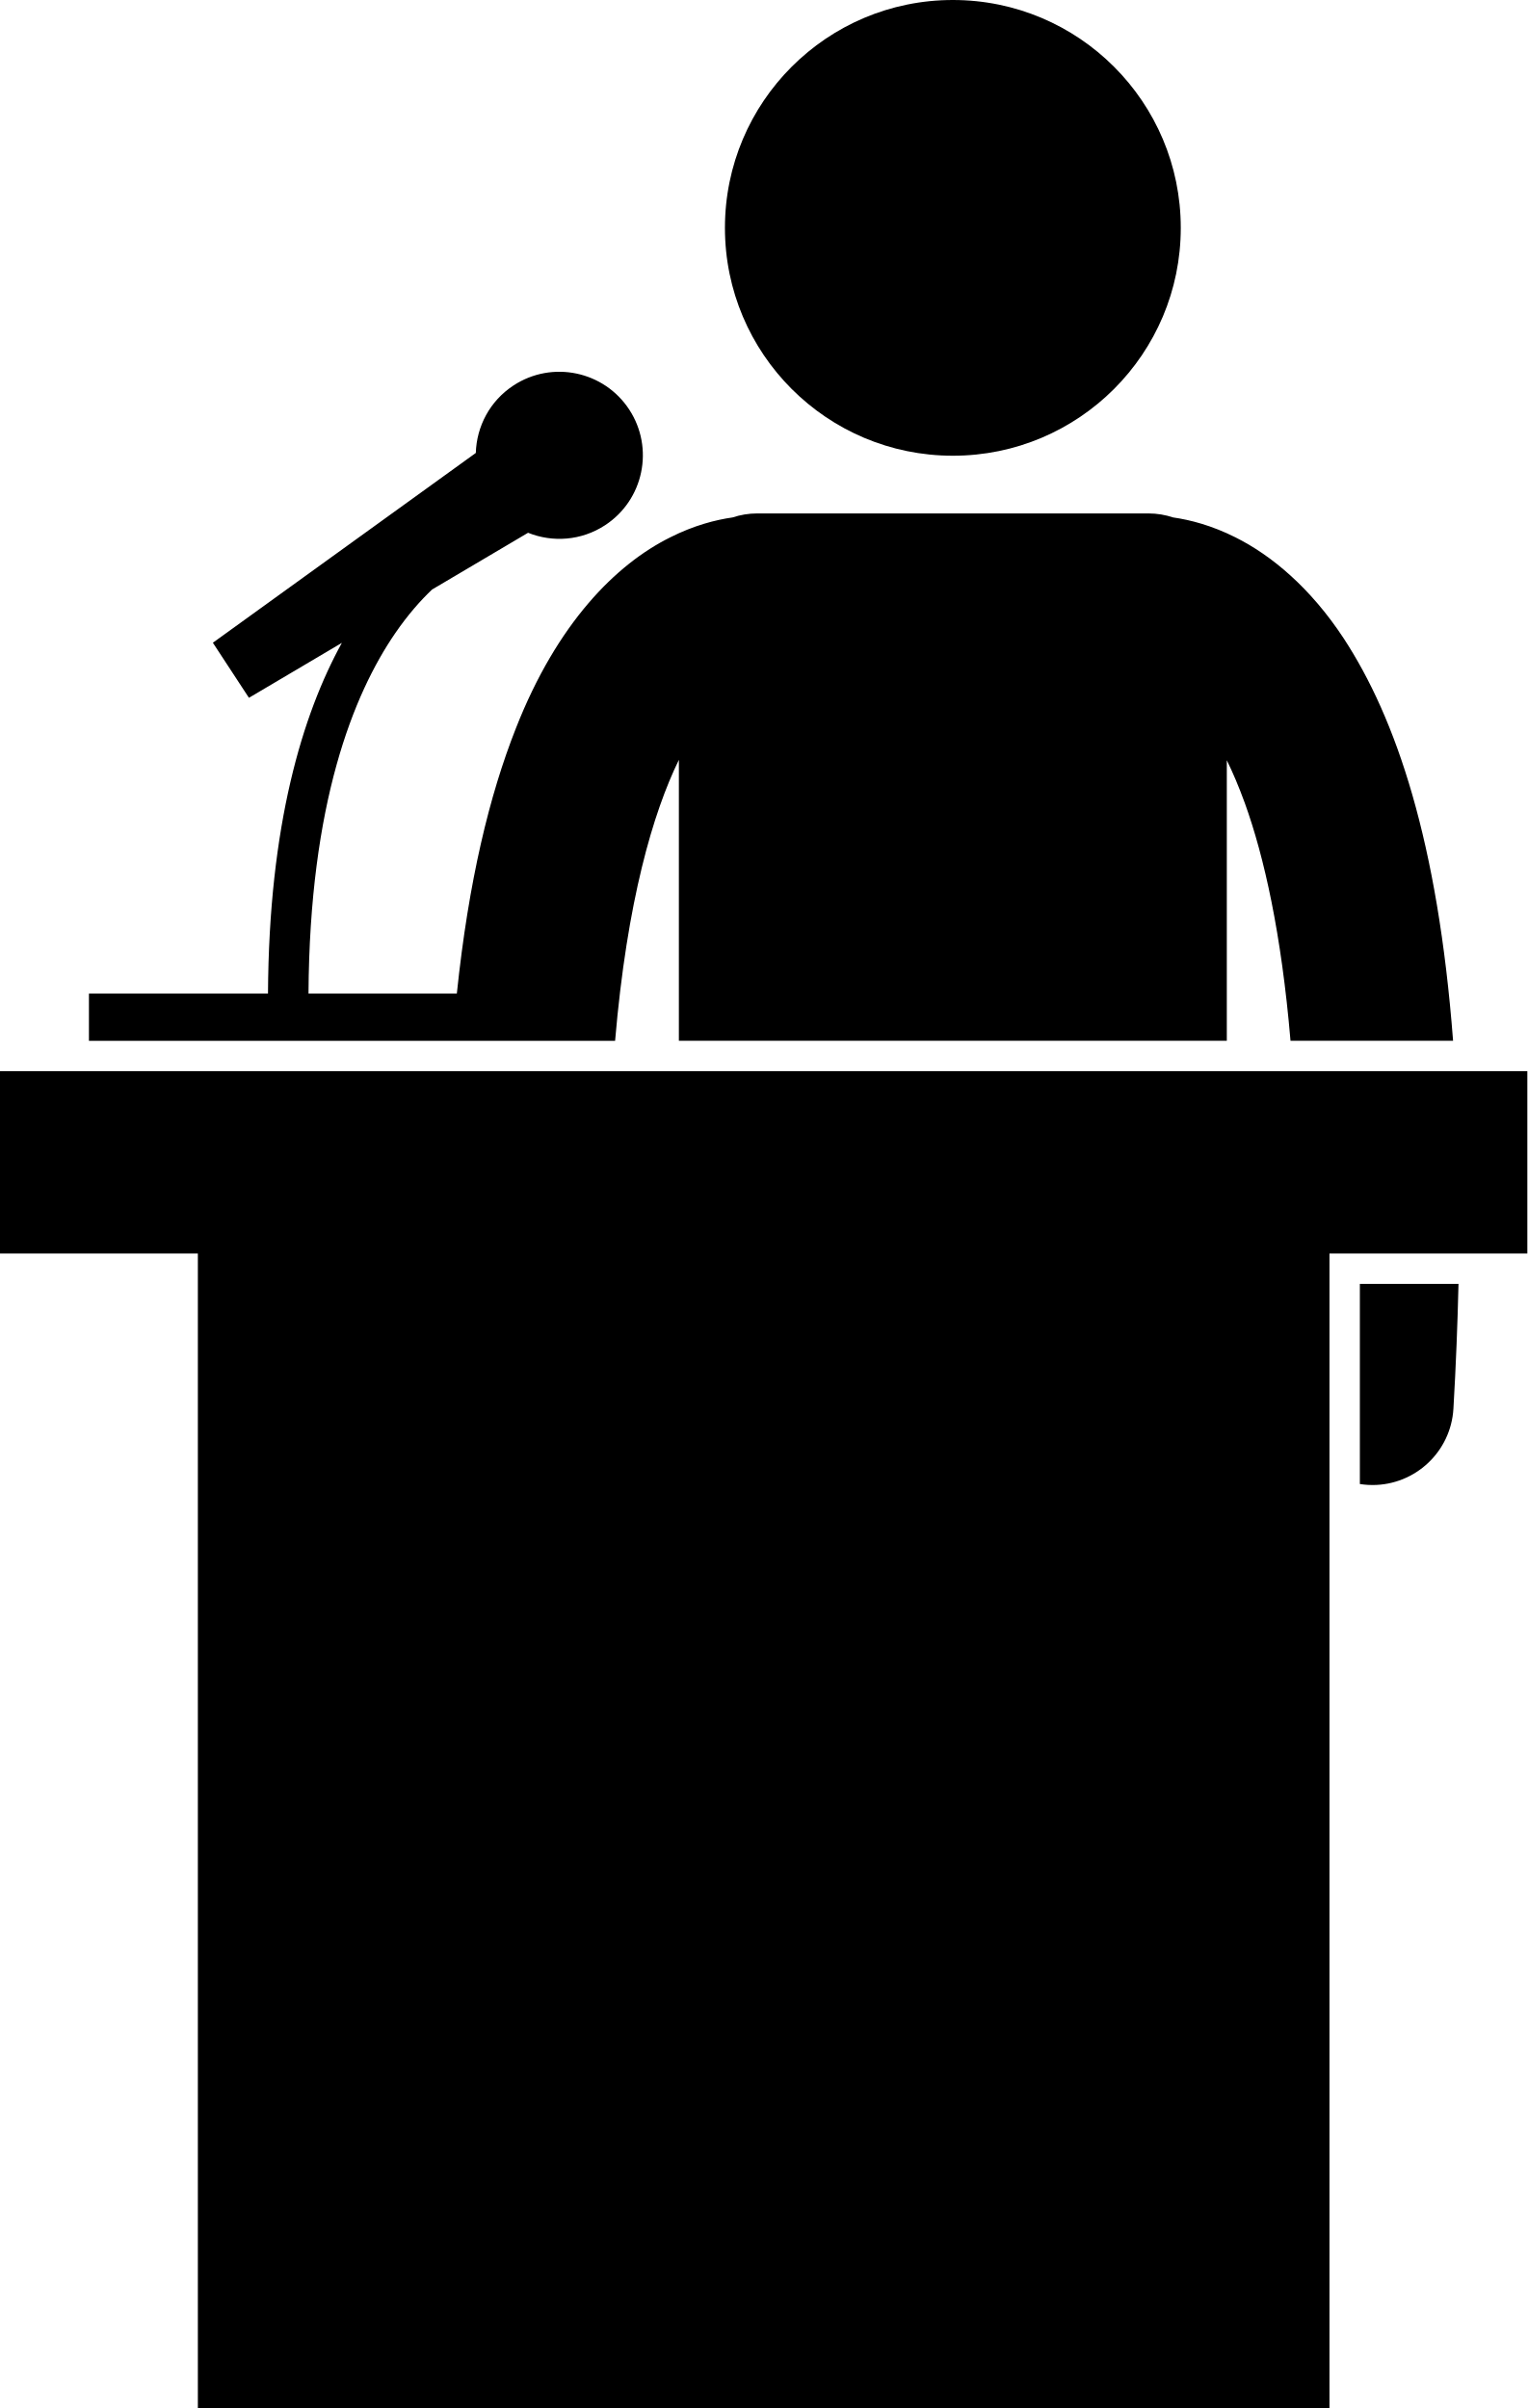
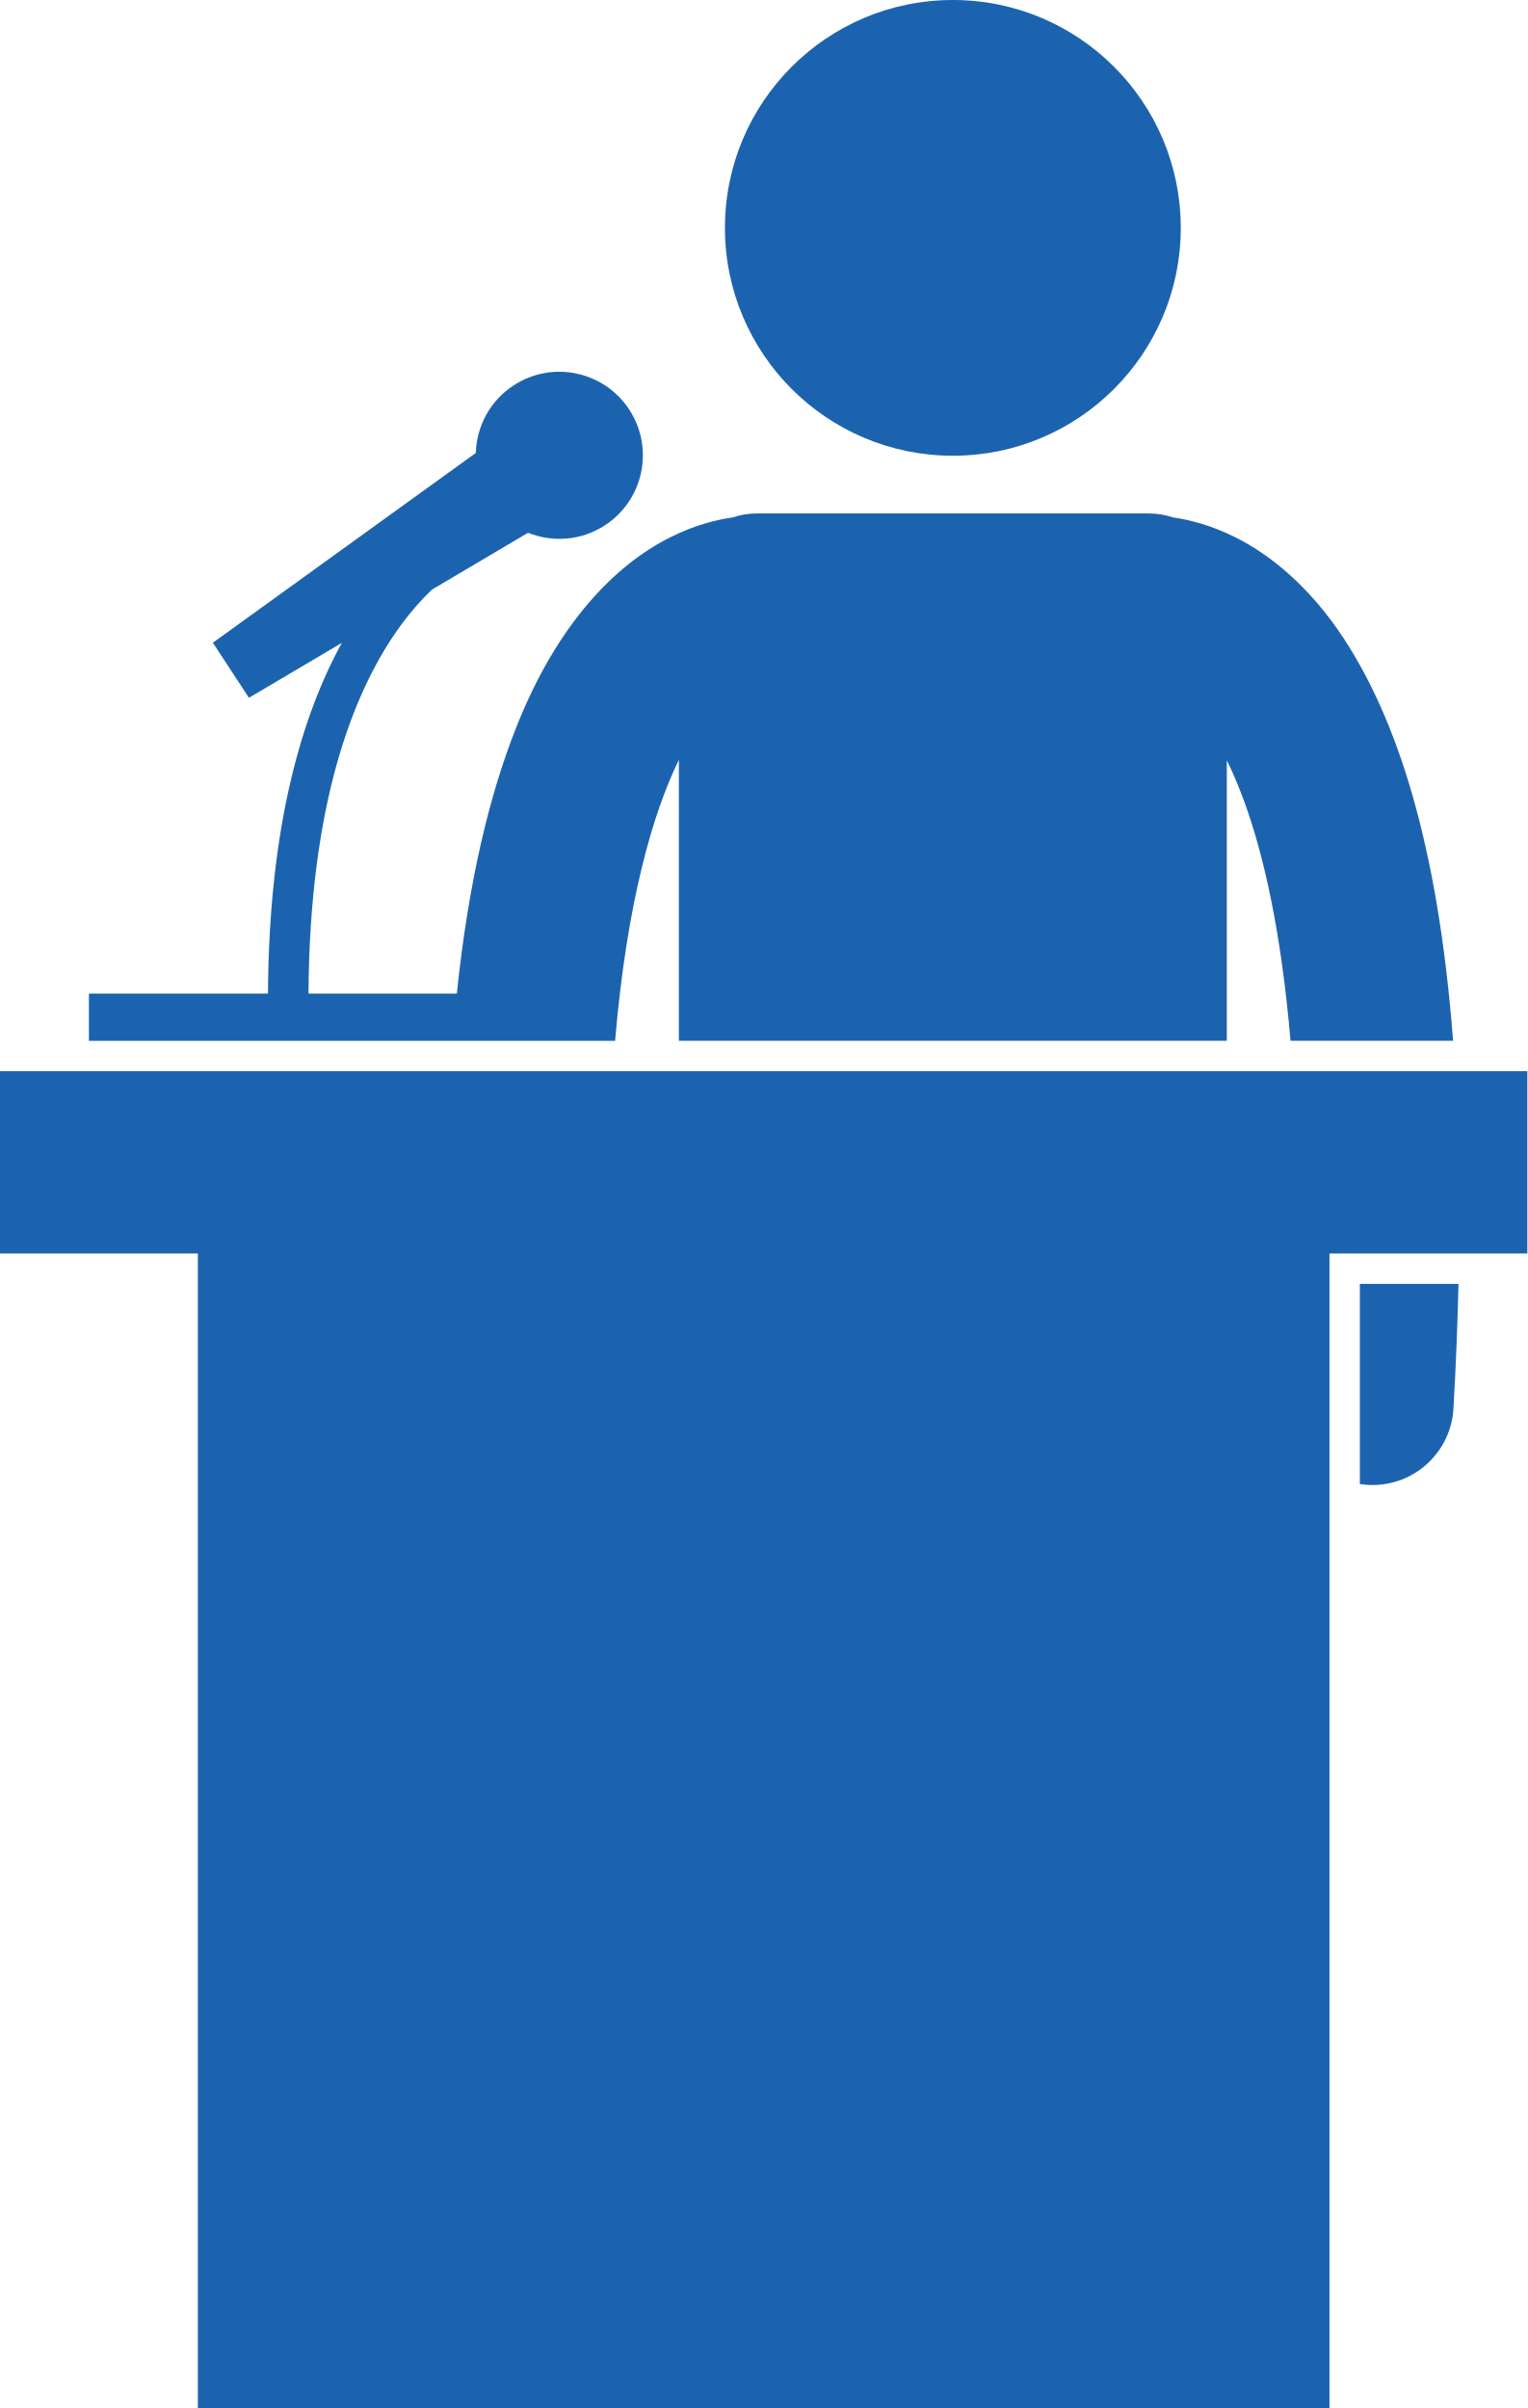
- <svg xmlns="http://www.w3.org/2000/svg" version="1.1" x="0px" y="0px" viewBox="0 0 150.779 237.775" style="enable-background:new 0 0 150.779 237.775;" xml:space="preserve">
+ <svg xmlns="http://www.w3.org/2000/svg" version="1.1" x="0px" y="0px" viewBox="0 0 150.779 237.775" style="enable-background:new 0 0 150.779 237.775;" xml:space="preserve" fill="#1c63af">
  <g>
    <path d="M134.246,126.777v19.761c0.257,0.04,0.518,0.069,0.783,0.085c0.158,0.009,0.315,0.014,0.471,0.014   c4.206,0,7.733-3.283,7.982-7.535c0.252-4.333,0.41-8.42,0.501-12.324H134.246z" />
    <circle cx="94.066" cy="22.5" r="22.5" />
    <path d="M60.723,102.772c1.179-13.825,3.753-22.536,6.296-27.743v27.743h54.092V75.068c0.593,1.216,1.191,2.611,1.781,4.239   c1.909,5.292,3.61,12.896,4.508,23.465h16.048c-1.506-19.677-5.608-31.809-10.811-39.758c-3.285-4.986-7.126-8.184-10.678-9.956   c-2.322-1.17-4.45-1.721-6.146-1.964c-0.765-0.253-1.58-0.396-2.43-0.396H74.748c-0.849,0-1.663,0.142-2.426,0.395   c-1.697,0.242-3.827,0.792-6.152,1.965c-5.379,2.667-11.178,8.503-15.235,18.84c-2.613,6.603-4.675,15.088-5.836,26.212H30.455   c0.105-18.782,4.42-29.542,8.557-35.579c1.267-1.846,2.517-3.25,3.641-4.318l9.478-5.605c2.42,0.972,5.256,0.791,7.603-0.746   c3.811-2.495,4.877-7.608,2.383-11.421c-2.496-3.811-7.609-4.878-11.42-2.382c-2.347,1.535-3.649,4.063-3.724,6.667l-25.959,18.74   l3.561,5.438l9.175-5.426c-3.896,7.069-7.209,17.993-7.294,34.633H8.78v4.662H60.723z" />
    <polygon points="150.779,123.776 150.779,105.774 0,105.774 0,123.776 19.533,123.776 19.533,237.775 131.246,237.775    131.246,123.776  " />
  </g>
</svg>
